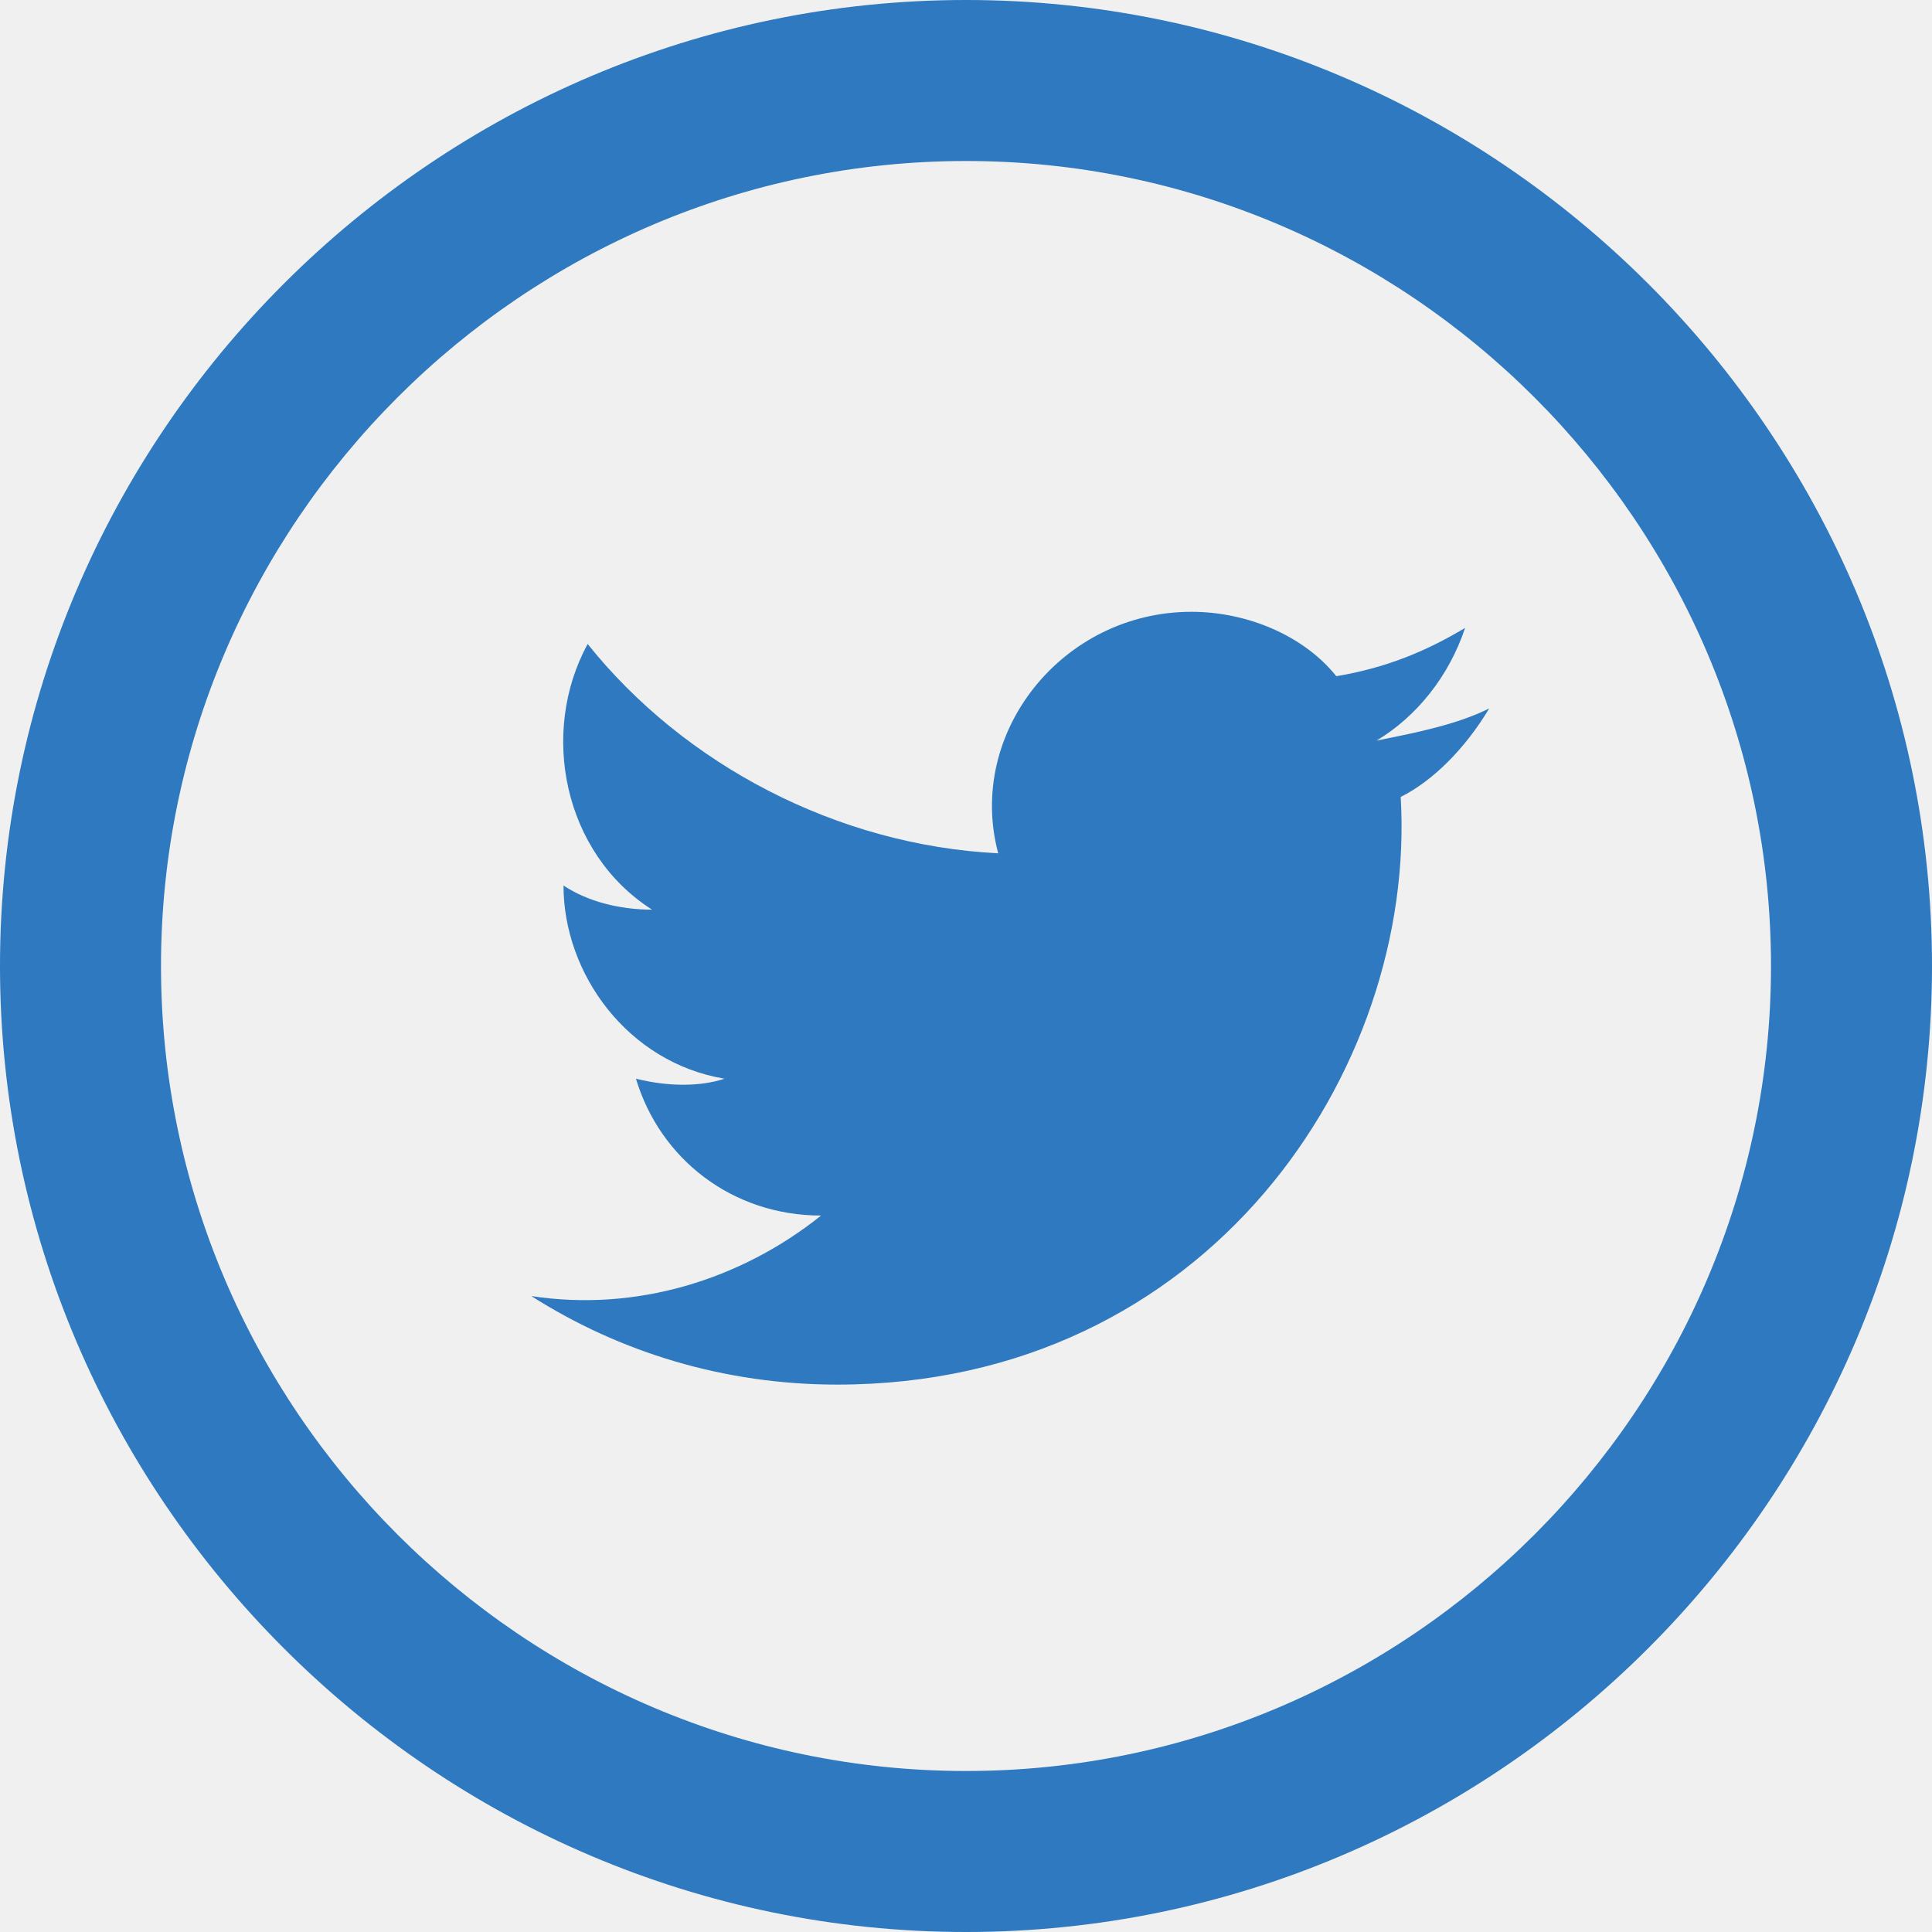
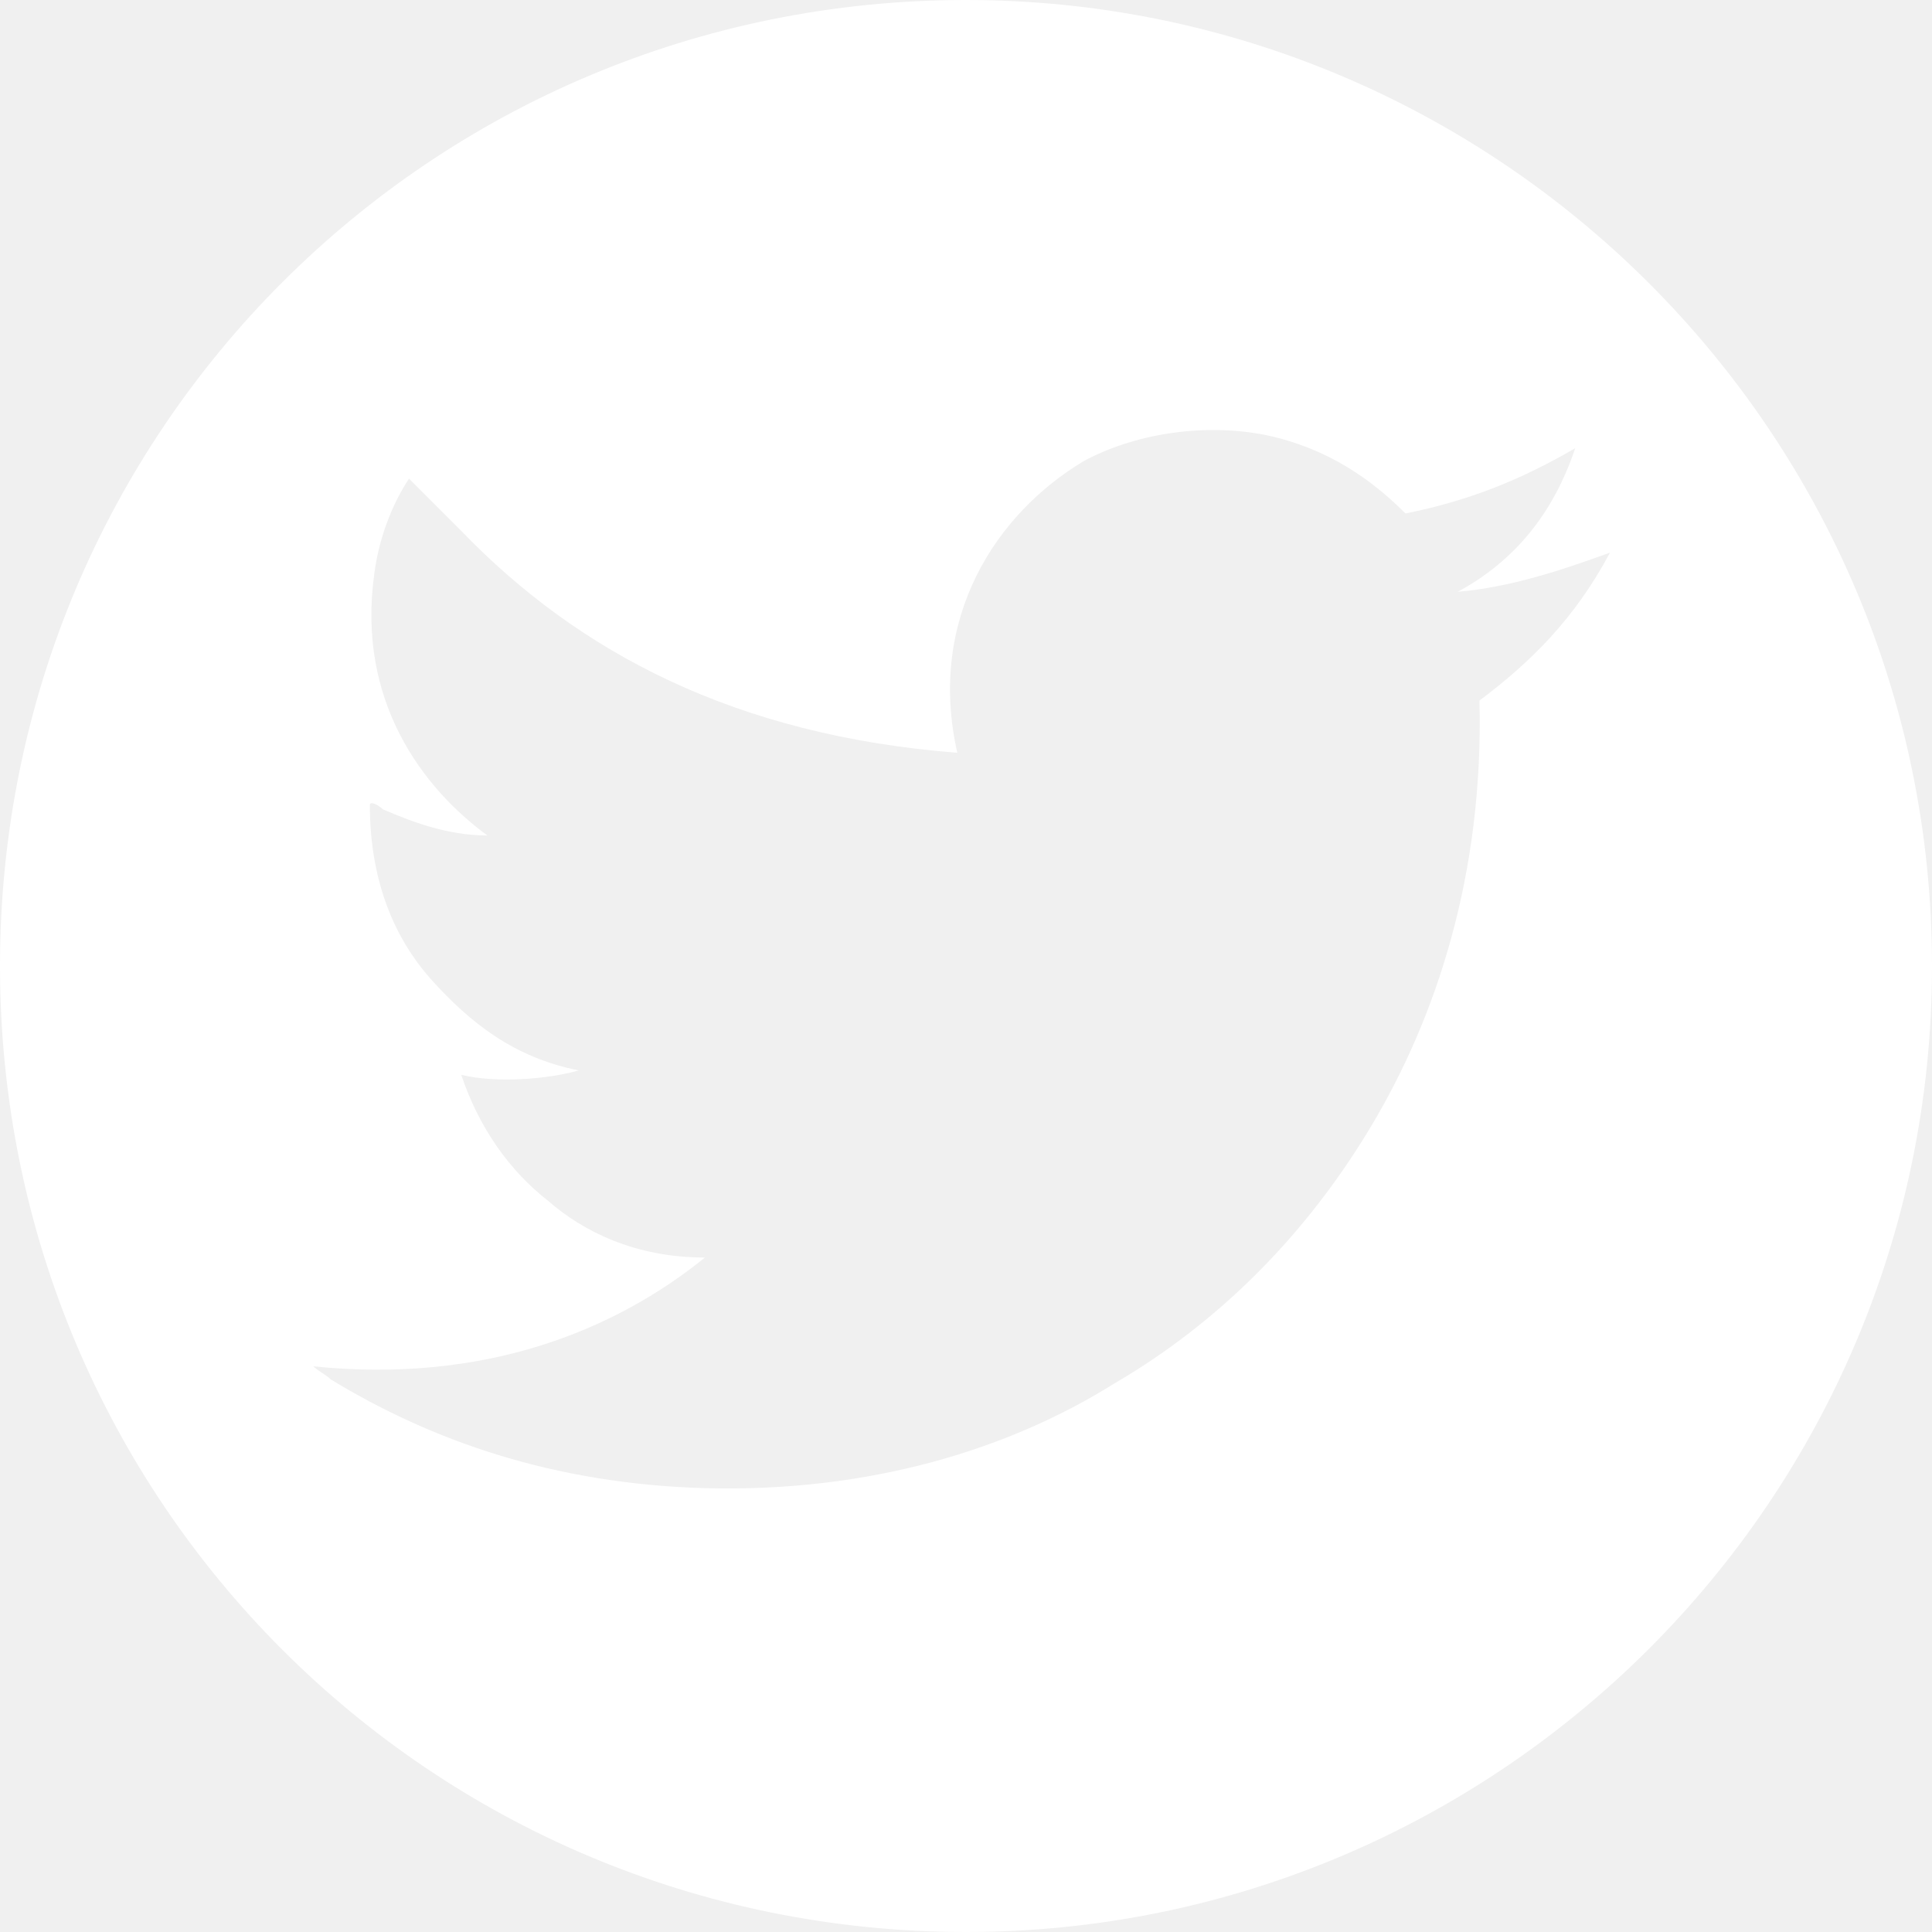
- <svg xmlns="http://www.w3.org/2000/svg" version="1.1" id="Layer_1" x="0px" y="0px" viewBox="-293 385 24 24" style="enable-background:new -293 385 24 24;" xml:space="preserve">
+ <svg xmlns="http://www.w3.org/2000/svg" version="1.1" id="Layer_1" x="0px" y="0px" viewBox="0 0 44.4 44.4" style="enable-background:new 0 0 44.4 44.4;" xml:space="preserve">
  <style type="text/css">
- 	.st0{fill:#2E79BF;}
+ 	.st0{fill:#FFFFFF;}
</style>
-   <path class="st0" d="M-281,387c5.5,0,10,4.5,10,10s-4.5,10-10,10s-10-4.5-10-10S-286.5,387-281,387z M-281,385c-6.6,0-12,5.4-12,12  s5.4,12,12,12s12-5.4,12-12S-274.4,385-281,385z M-274.5,393.8c-0.4,0.2-0.9,0.3-1.4,0.4c0.5-0.3,0.9-0.8,1.1-1.4  c-0.5,0.3-1,0.5-1.6,0.6c-0.4-0.5-1.1-0.8-1.8-0.8c-1.6,0-2.8,1.5-2.4,3c-2-0.1-3.9-1.1-5.1-2.6c-0.6,1.1-0.3,2.6,0.8,3.3  c-0.4,0-0.8-0.1-1.1-0.3c0,1.1,0.8,2.2,2,2.4c-0.3,0.1-0.7,0.1-1.1,0c0.3,1,1.2,1.7,2.3,1.7c-1,0.8-2.3,1.2-3.6,1  c1.1,0.7,2.4,1.1,3.8,1.1c4.6,0,7.2-3.9,7-7.3C-275.2,394.7-274.8,394.3-274.5,393.8z" />
+   <path class="st0" d="M34,16.1c0.1,4-1,7.3-2.5,9.8c-1.5,2.5-3.5,4.5-5.9,5.9c-2.4,1.5-5.6,2.5-9.4,2.4c-3.5-0.1-6.3-1.1-8.6-2.5  c-0.1-0.1-0.3-0.2-0.4-0.3c3.9,0.4,6.9-0.8,9-2.5c-1.6,0-2.8-0.6-3.6-1.3c-0.9-0.7-1.6-1.7-2-2.9c0.8,0.2,2,0.1,2.7-0.1  c-1.5-0.3-2.5-1.1-3.4-2.1c-0.8-0.9-1.4-2.2-1.4-4c0-0.1,0.2,0,0.3,0.1c0.7,0.3,1.5,0.6,2.4,0.6c-1.5-1.1-3-3.1-2.6-6  c0.1-0.8,0.4-1.6,0.8-2.2c0.4,0.4,0.8,0.8,1.2,1.2c2.7,2.8,6.3,4.7,11.4,5.1c-0.7-3.1,0.9-5.5,2.9-6.7c1.1-0.6,2.7-0.9,4.2-0.6  c1.4,0.3,2.4,1,3.2,1.8c1.5-0.3,2.7-0.8,3.9-1.5c-0.5,1.5-1.4,2.6-2.7,3.3c1.2-0.1,2.4-0.5,3.5-0.9C36.2,14.2,35.2,15.2,34,16.1z   M22.2,0C9.9,0,0,9.9,0,22.2s9.9,22.2,22.2,22.2c12.2,0,22.2-9.9,22.2-22.2S34.4,0,22.2,0z" />
</svg>
